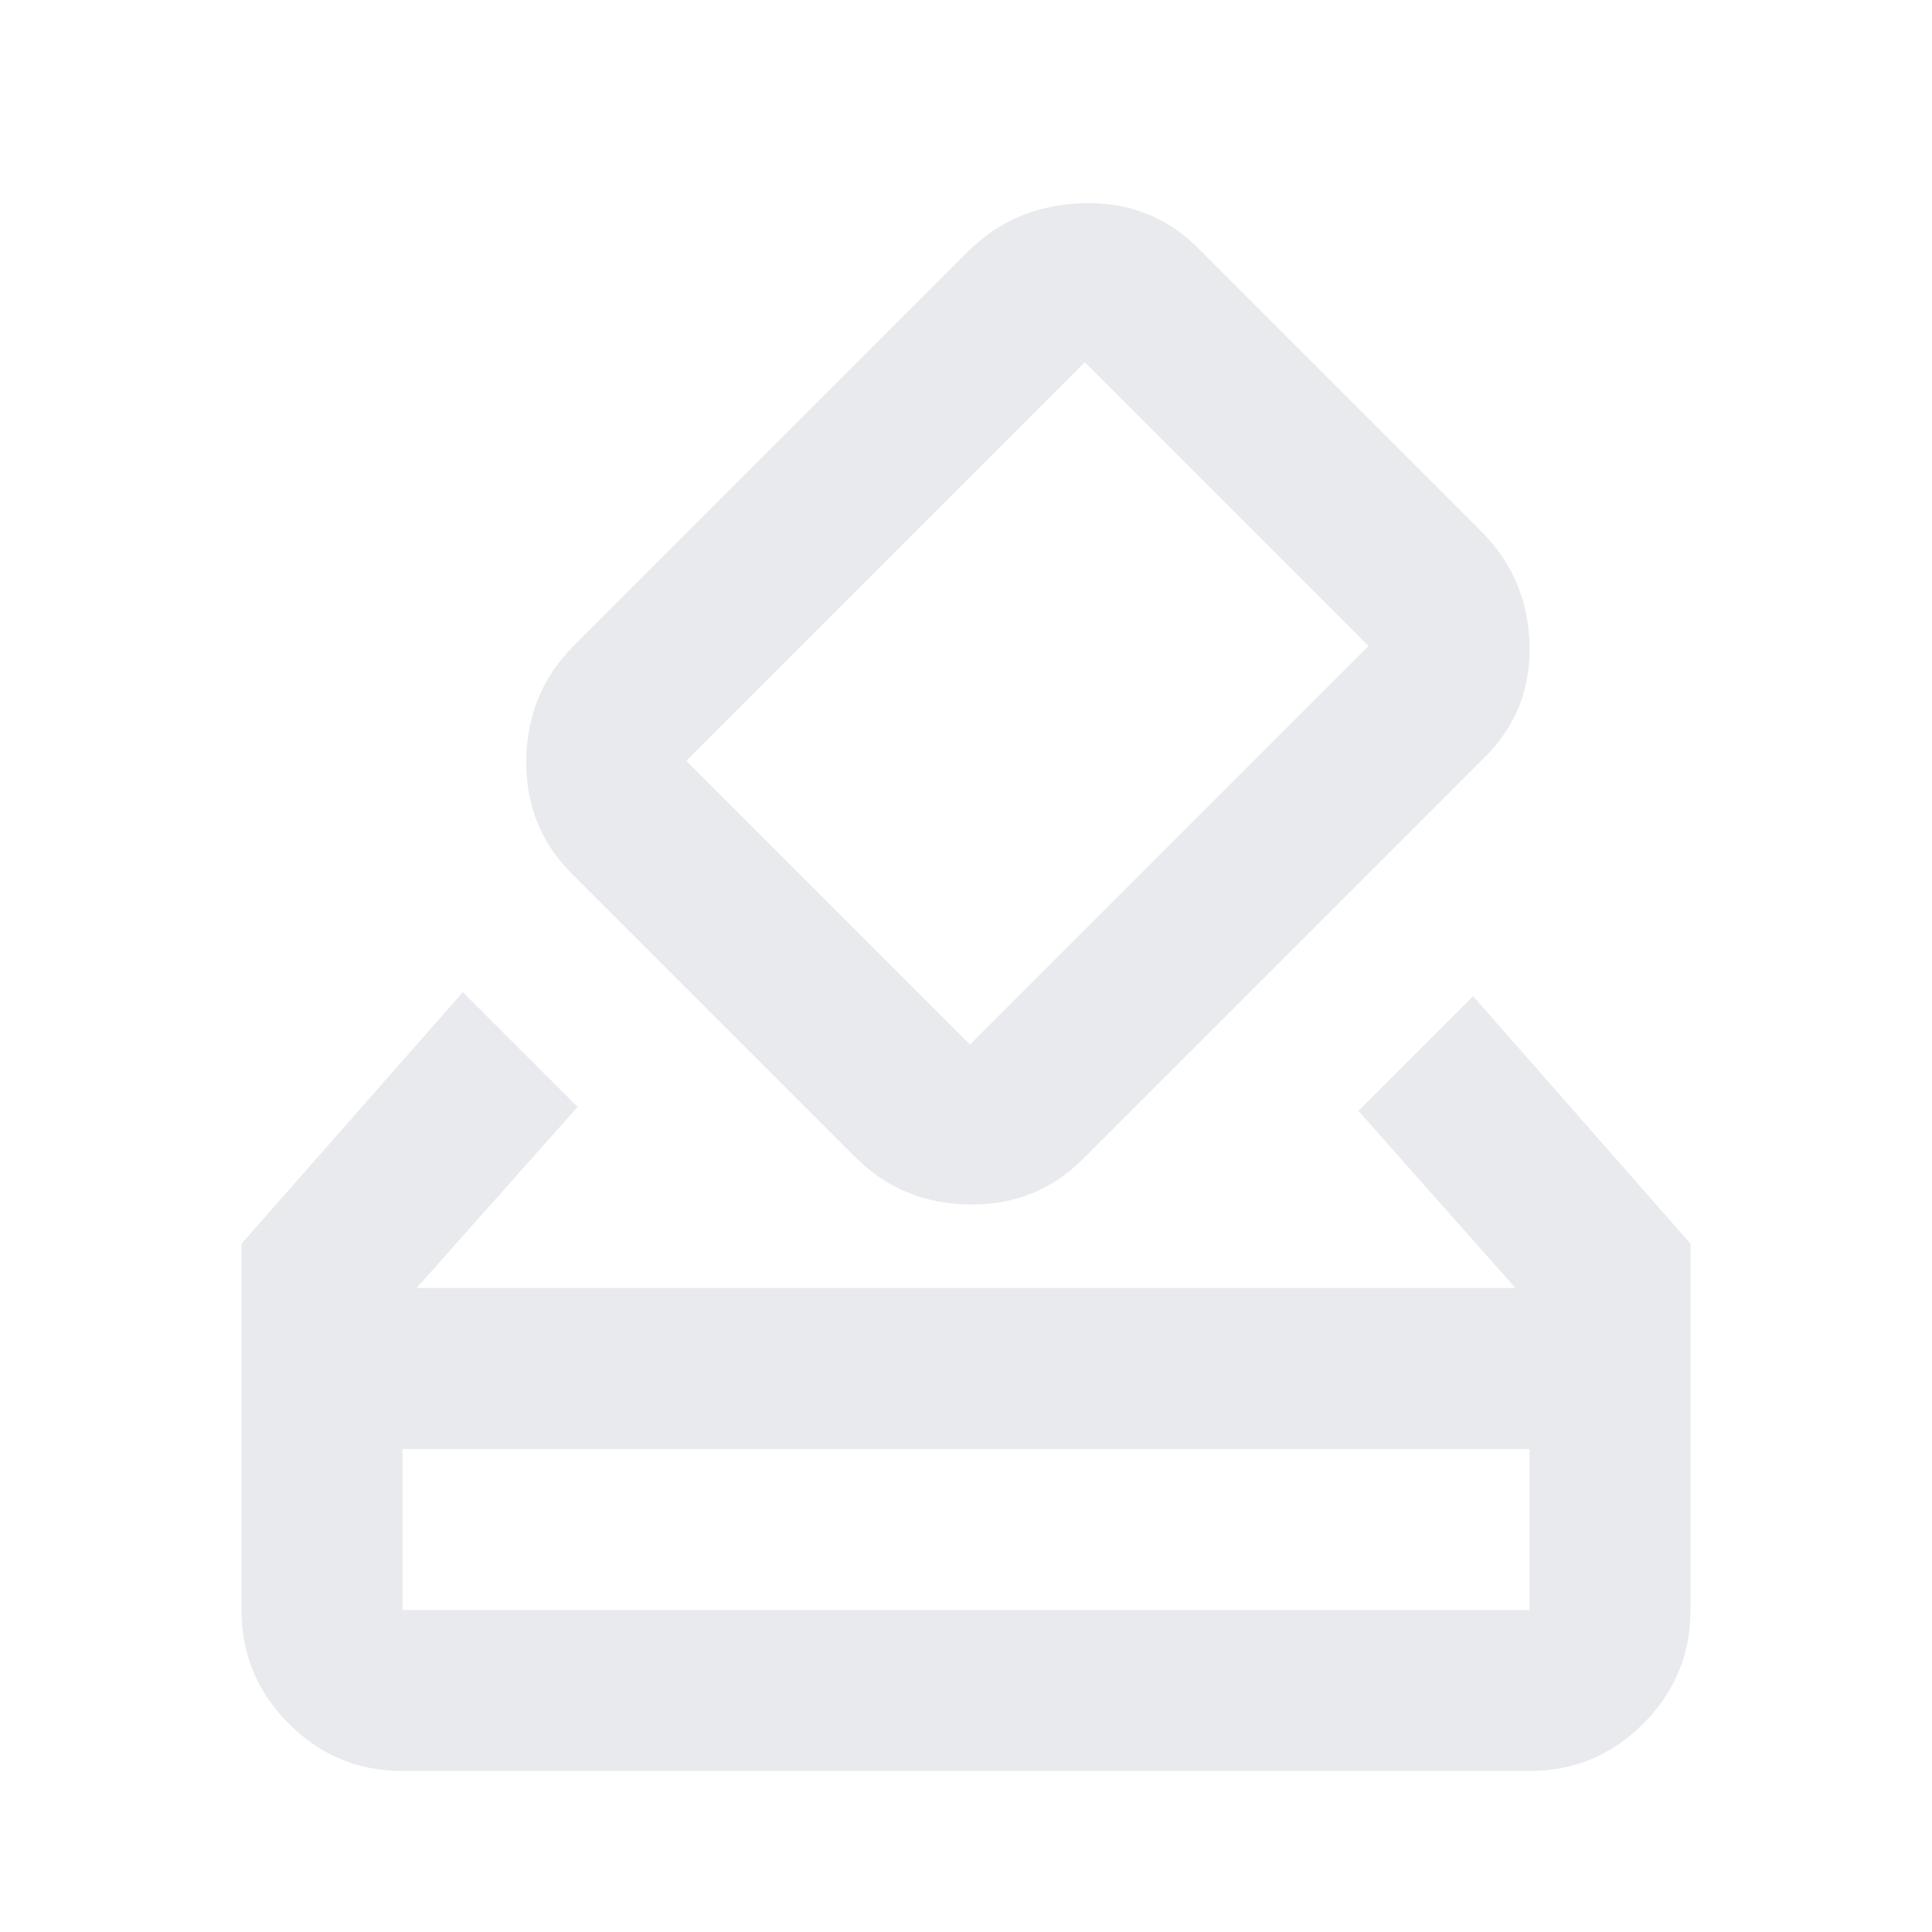
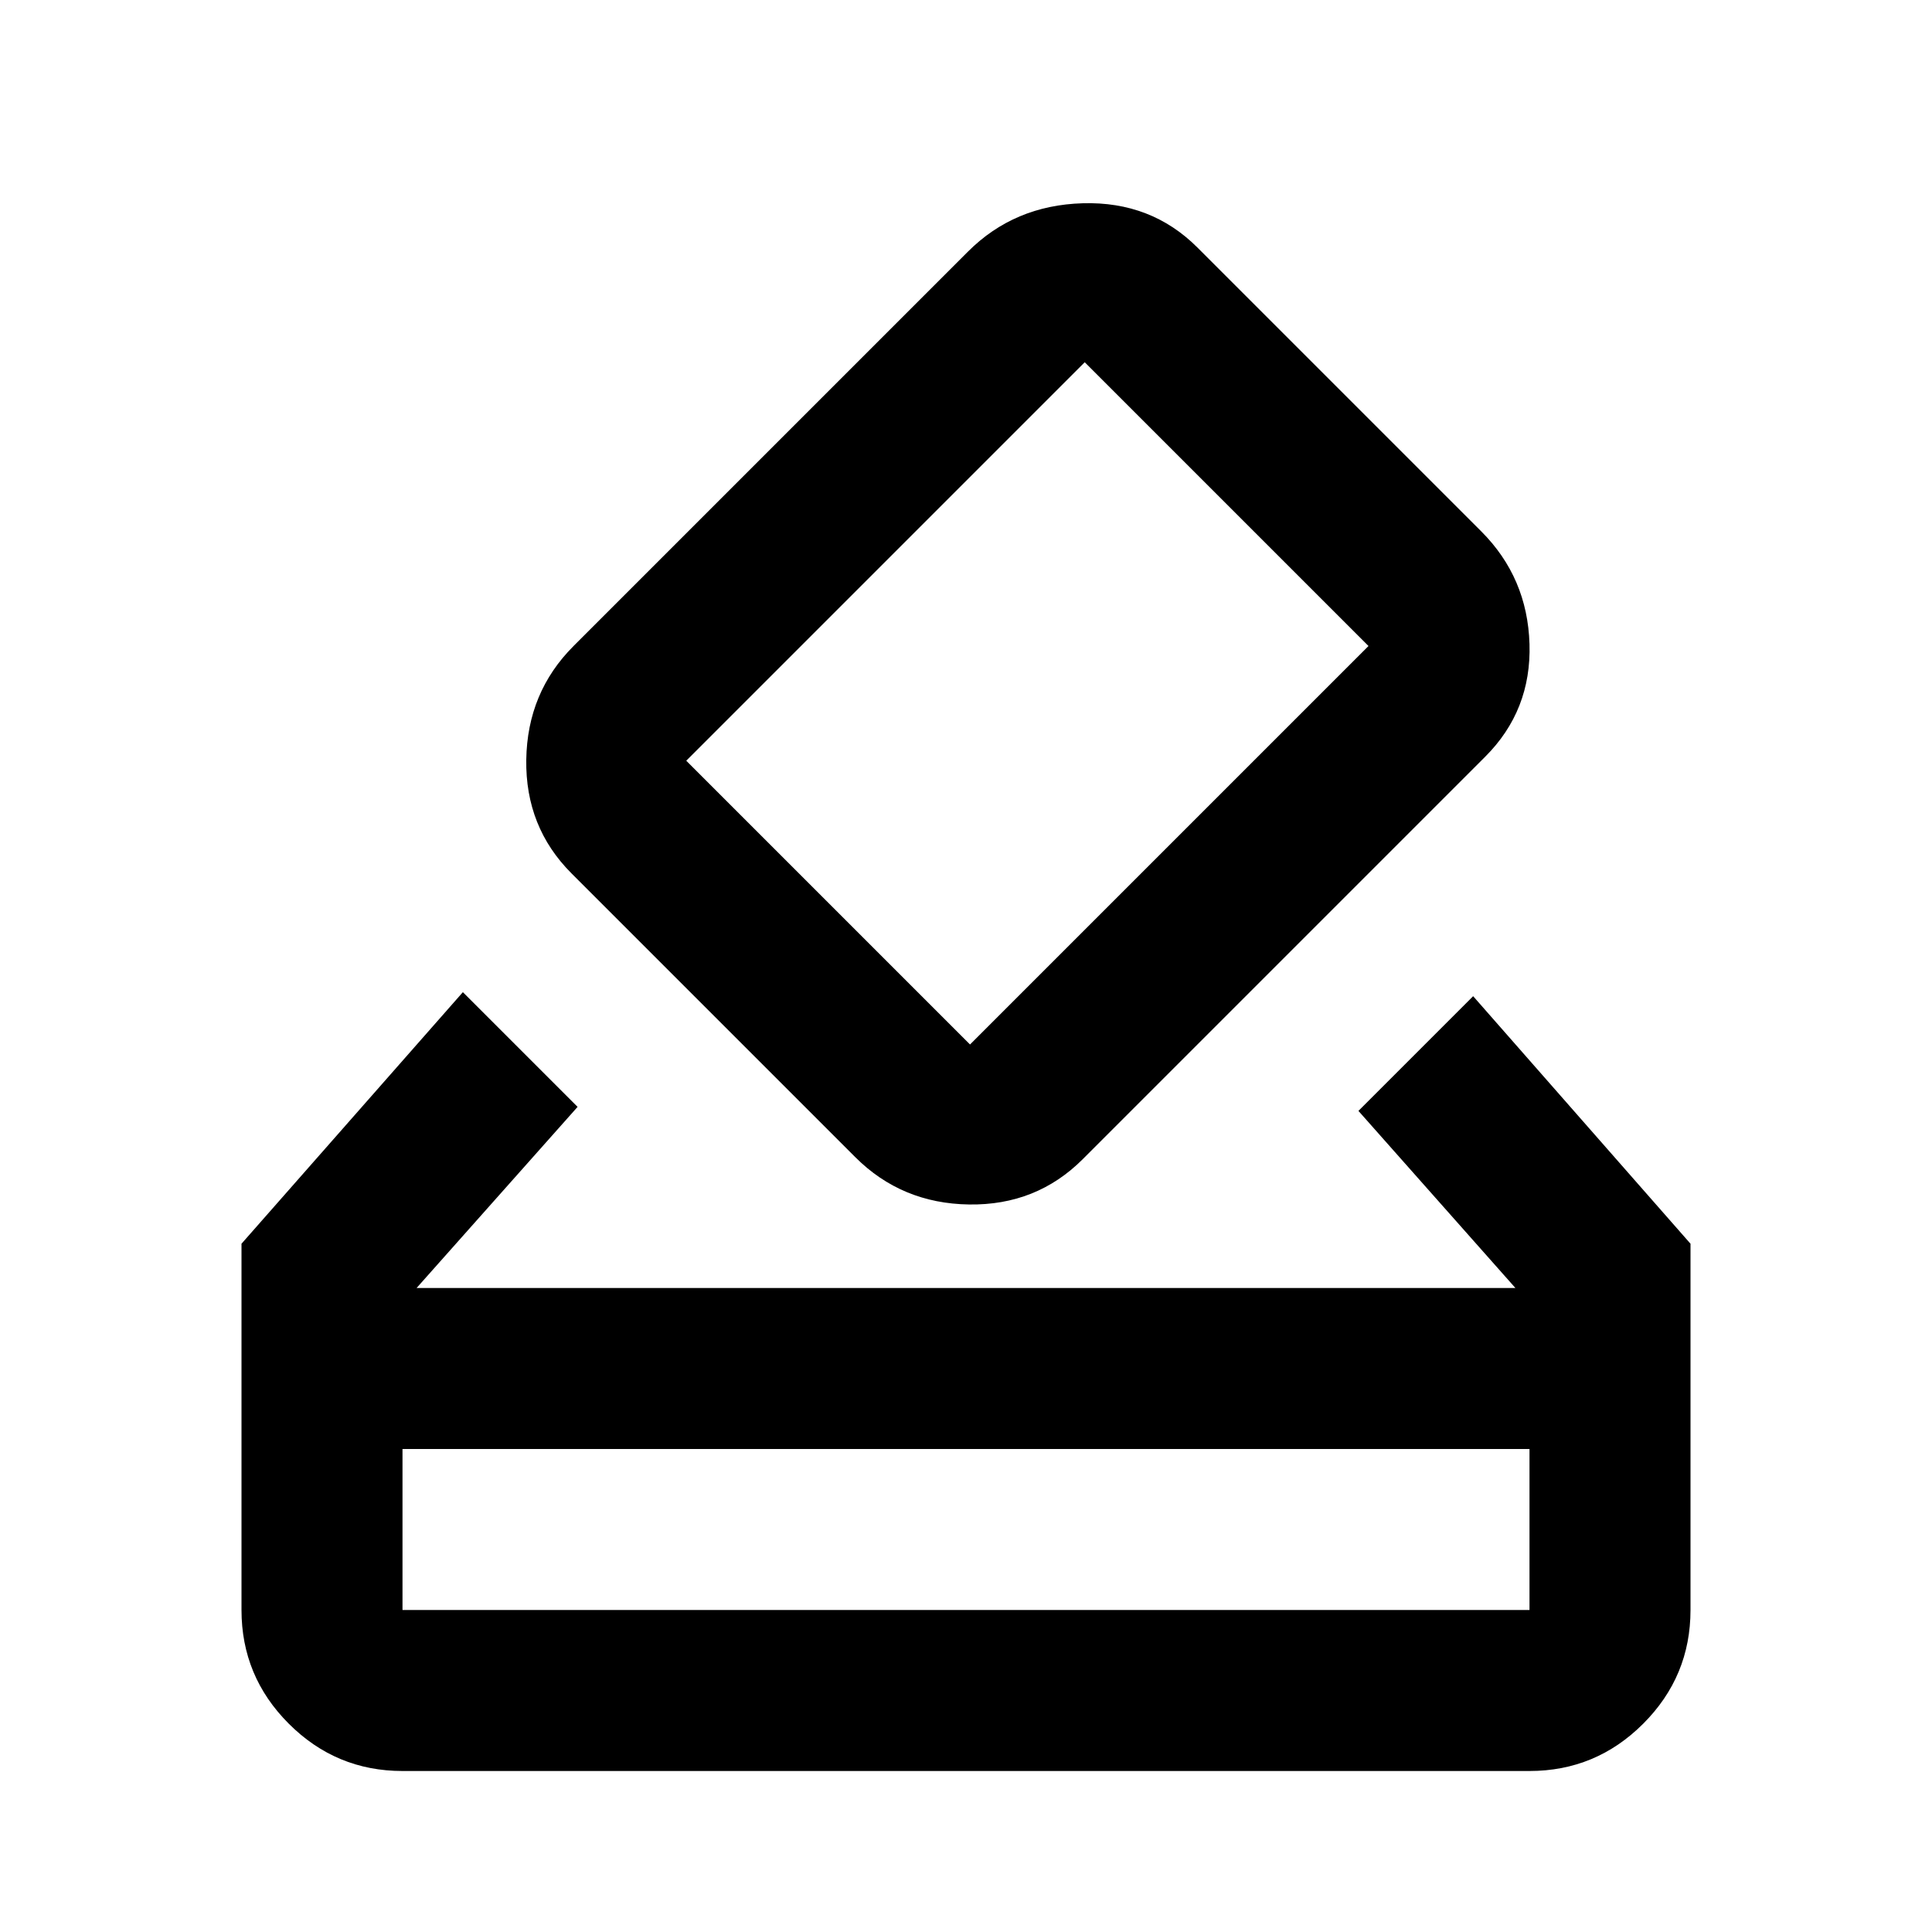
- <svg xmlns="http://www.w3.org/2000/svg" height="24px" viewBox="0 -960 960 960" width="24px" fill="#e8eaed">
+ <svg xmlns="http://www.w3.org/2000/svg" height="24px" viewBox="0 -960 960 960" width="24px" fill="#000">
  <path d="M200-80q-33 0-56.5-23.5T120-160v-182l110-125 57 57-80 90h546l-78-88 57-57 108 123v182q0 33-23.5 56.5T760-80H200Zm0-80h560v-80H200v80Zm225-225L284-526q-23-23-22.5-56.5T285-639l196-196q23-23 57-24t57 22l141 141q23 23 24 56t-22 56L538-384q-23 23-56.5 22.5T425-385Zm255-254L539-780 341-582l141 141 198-198ZM200-160v-80 80Z" />
</svg>
